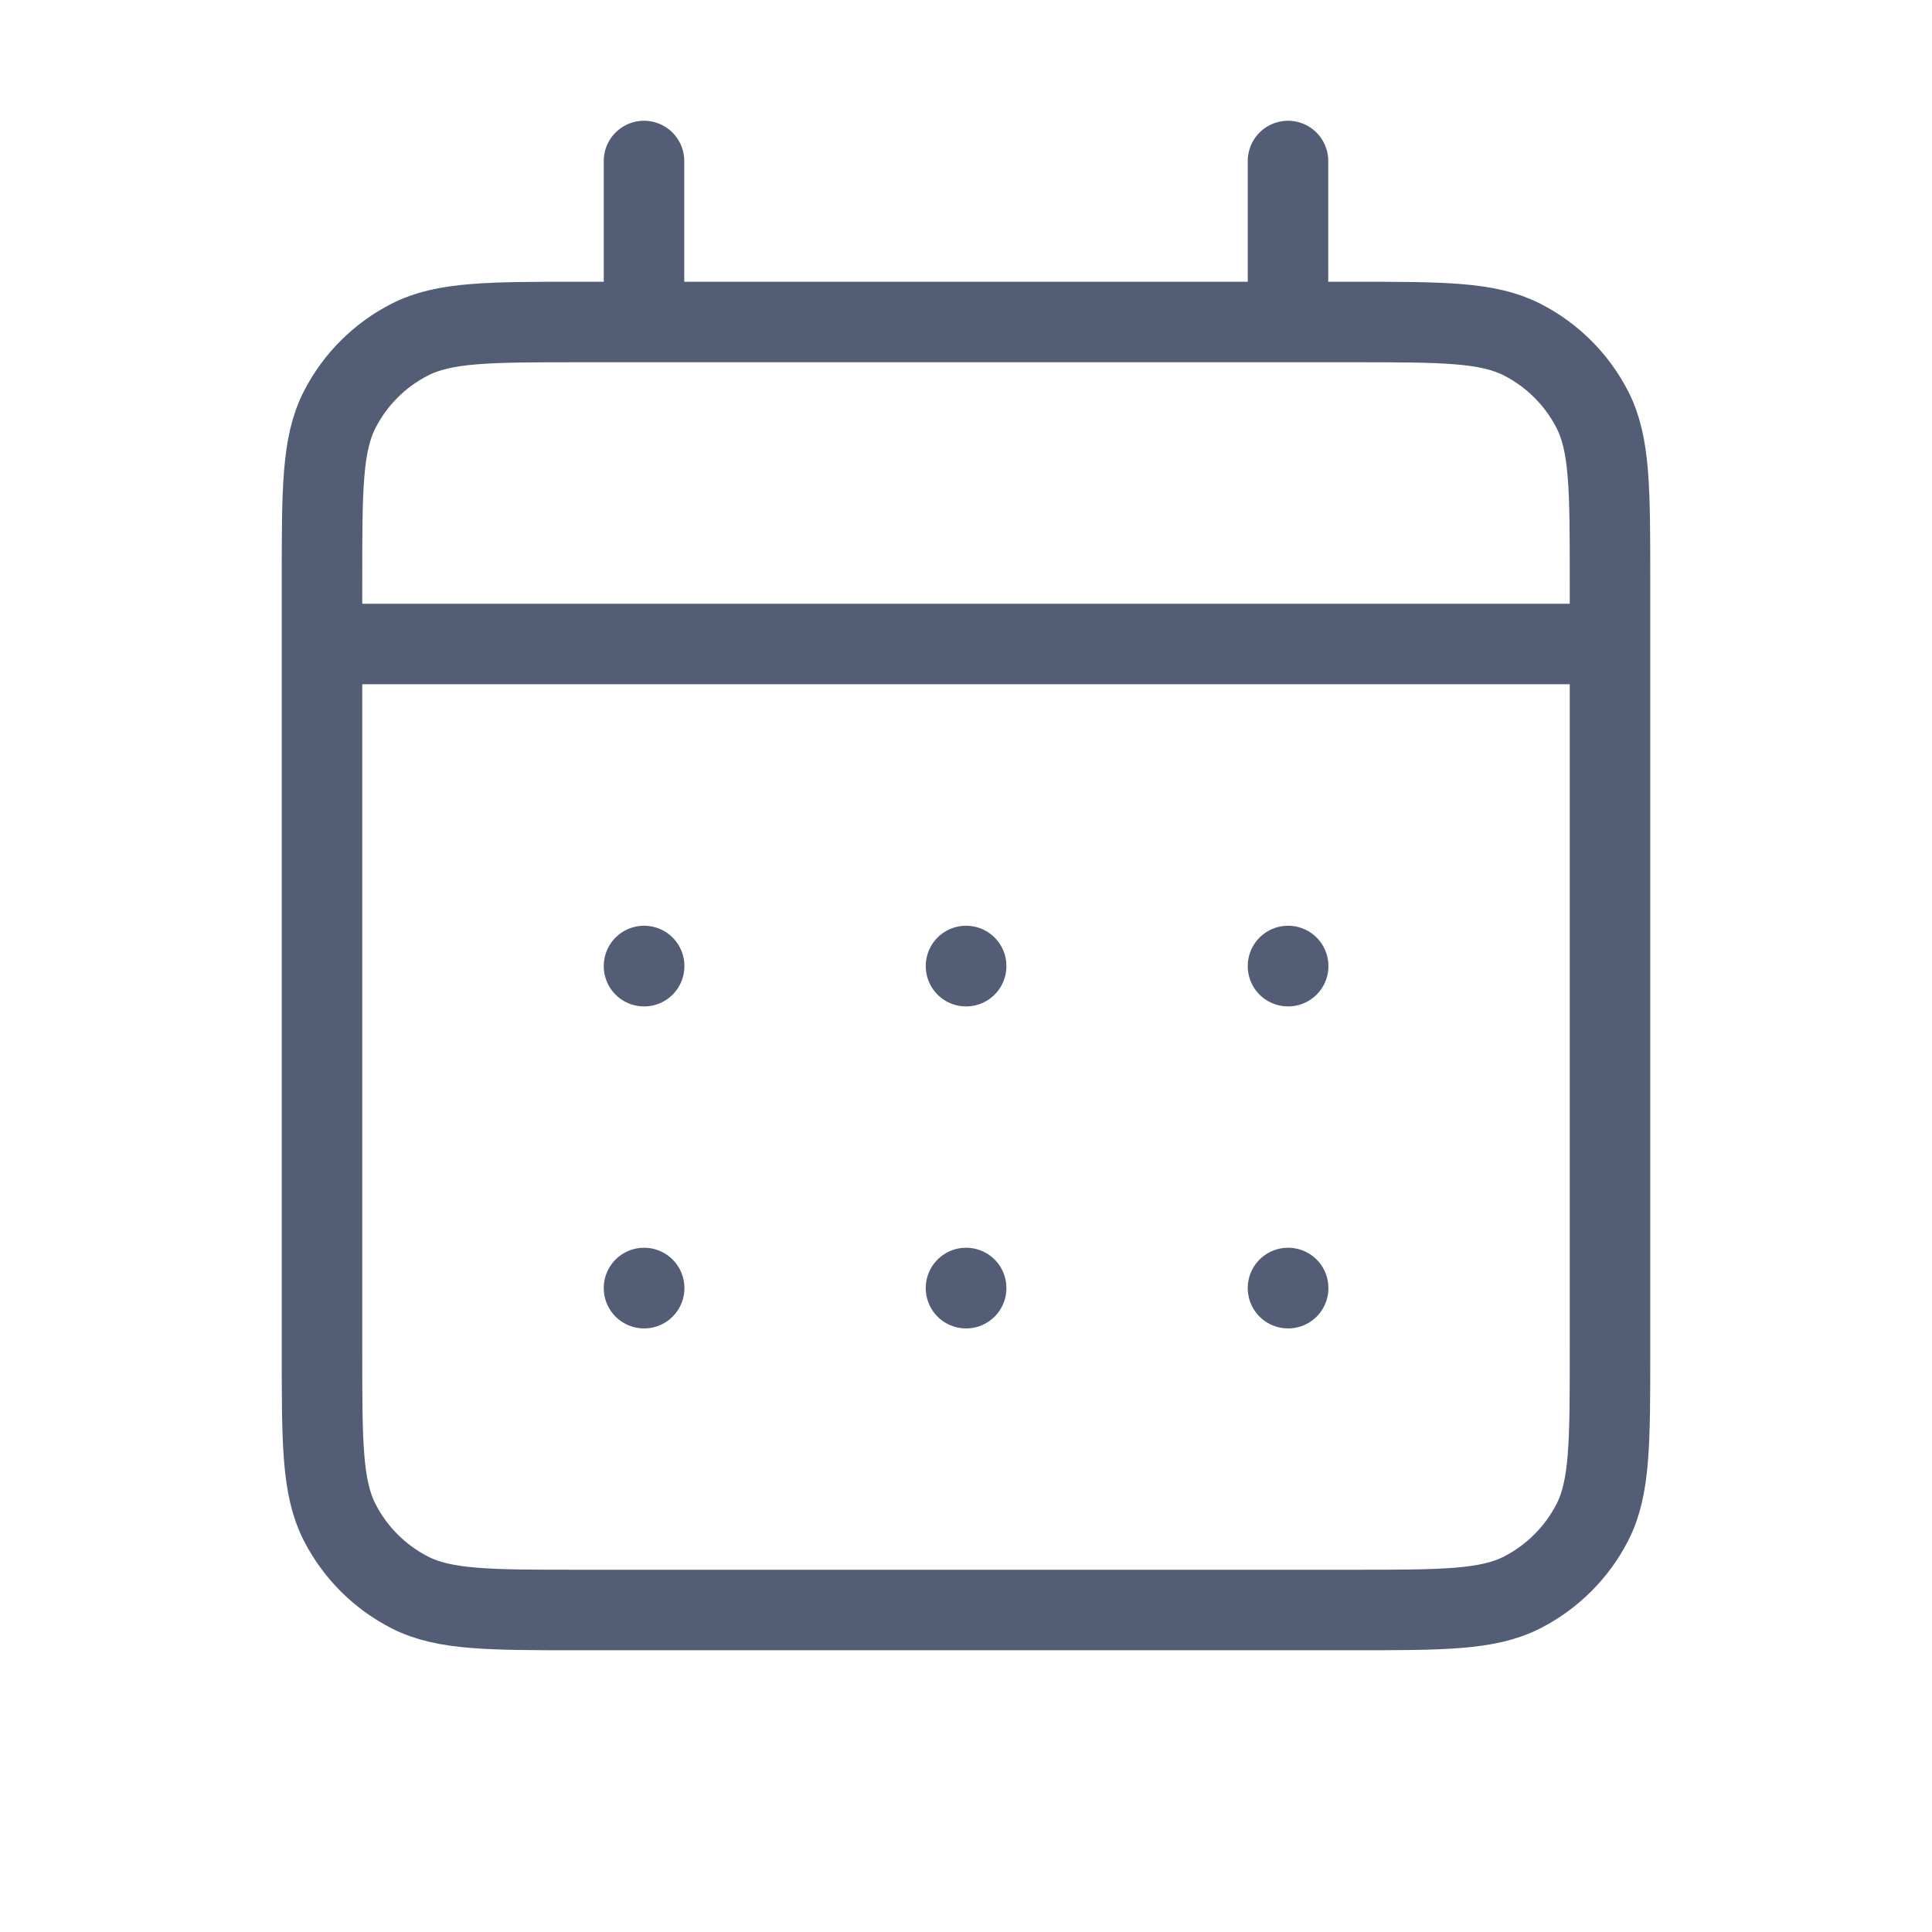
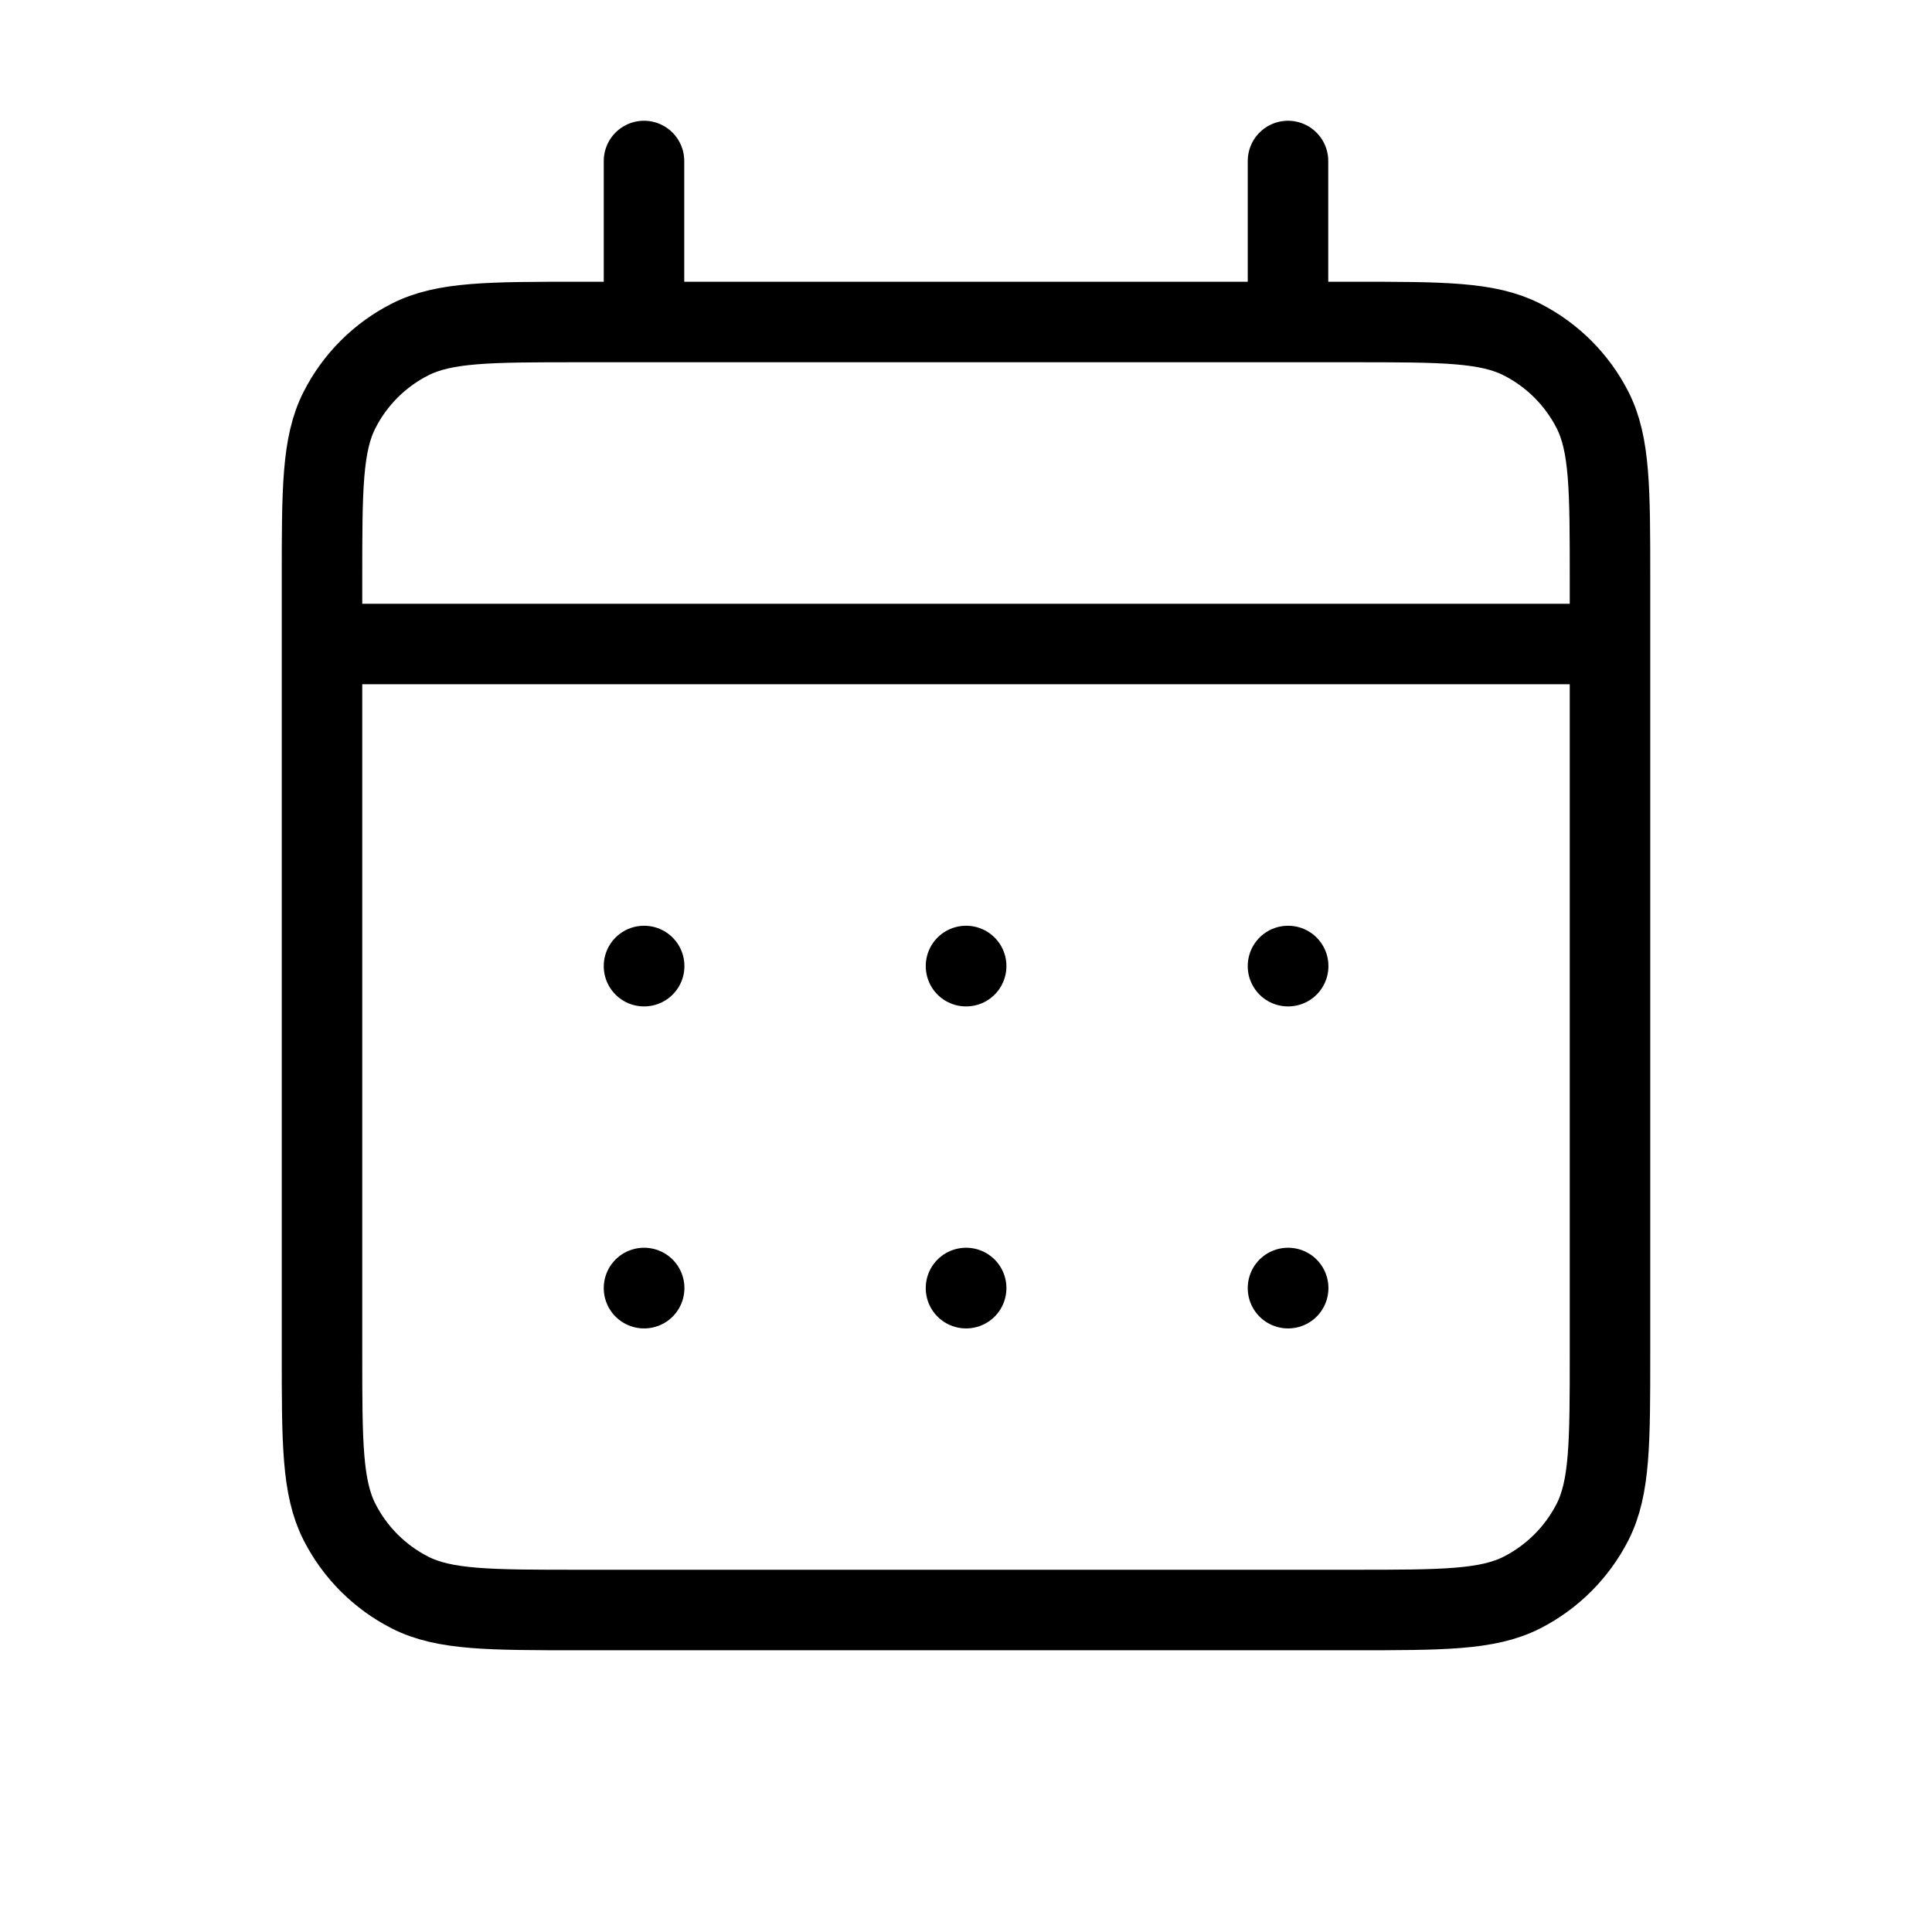
<svg xmlns="http://www.w3.org/2000/svg" width="48" height="48" viewBox="0 0 48 48" fill="none">
-   <path d="M16 8H14.4C12.16 8 11.039 8 10.184 8.436C9.431 8.819 8.819 9.431 8.436 10.184C8 11.039 8 12.16 8 14.4V16M16 8H32M16 8V4M32 8H33.6C35.841 8 36.959 8 37.815 8.436C38.567 8.819 39.181 9.431 39.565 10.184C40 11.038 40 12.158 40 14.394V16M32 8V4M8 16V33.6C8 35.841 8 36.96 8.436 37.816C8.819 38.568 9.431 39.181 10.184 39.565C11.038 40 12.158 40 14.394 40H33.606C35.842 40 36.96 40 37.815 39.565C38.567 39.181 39.181 38.568 39.565 37.816C40 36.961 40 35.843 40 33.607V16M8 16H40M32 32H32.004L32.004 32.004L32 32.004V32ZM24 32H24.004L24.004 32.004L24 32.004V32ZM16 32H16.004L16.004 32.004L16 32.004V32ZM32.004 24V24.004L32 24.004V24H32.004ZM24 24H24.004L24.004 24.004L24 24.004V24ZM16 24H16.004L16.004 24.004L16 24.004V24Z" stroke="#535E76" stroke-width="2" stroke-linecap="round" stroke-linejoin="round" />
+   <path d="M16 8H14.4C12.16 8 11.039 8 10.184 8.436C9.431 8.819 8.819 9.431 8.436 10.184C8 11.039 8 12.16 8 14.4V16M16 8H32M16 8V4M32 8H33.6C35.841 8 36.959 8 37.815 8.436C38.567 8.819 39.181 9.431 39.565 10.184C40 11.038 40 12.158 40 14.394V16M32 8V4M8 16V33.6C8 35.841 8 36.96 8.436 37.816C8.819 38.568 9.431 39.181 10.184 39.565C11.038 40 12.158 40 14.394 40H33.606C35.842 40 36.96 40 37.815 39.565C38.567 39.181 39.181 38.568 39.565 37.816C40 36.961 40 35.843 40 33.607V16M8 16H40M32 32H32.004L32.004 32.004L32 32.004V32ZM24 32H24.004L24.004 32.004L24 32.004V32ZM16 32H16.004L16.004 32.004L16 32.004V32ZM32.004 24V24.004L32 24.004V24H32.004ZM24 24H24.004L24.004 24.004L24 24.004V24ZM16 24H16.004L16.004 24.004L16 24.004V24Z" stroke="currentColor" stroke-width="2" stroke-linecap="round" stroke-linejoin="round" />
</svg>
